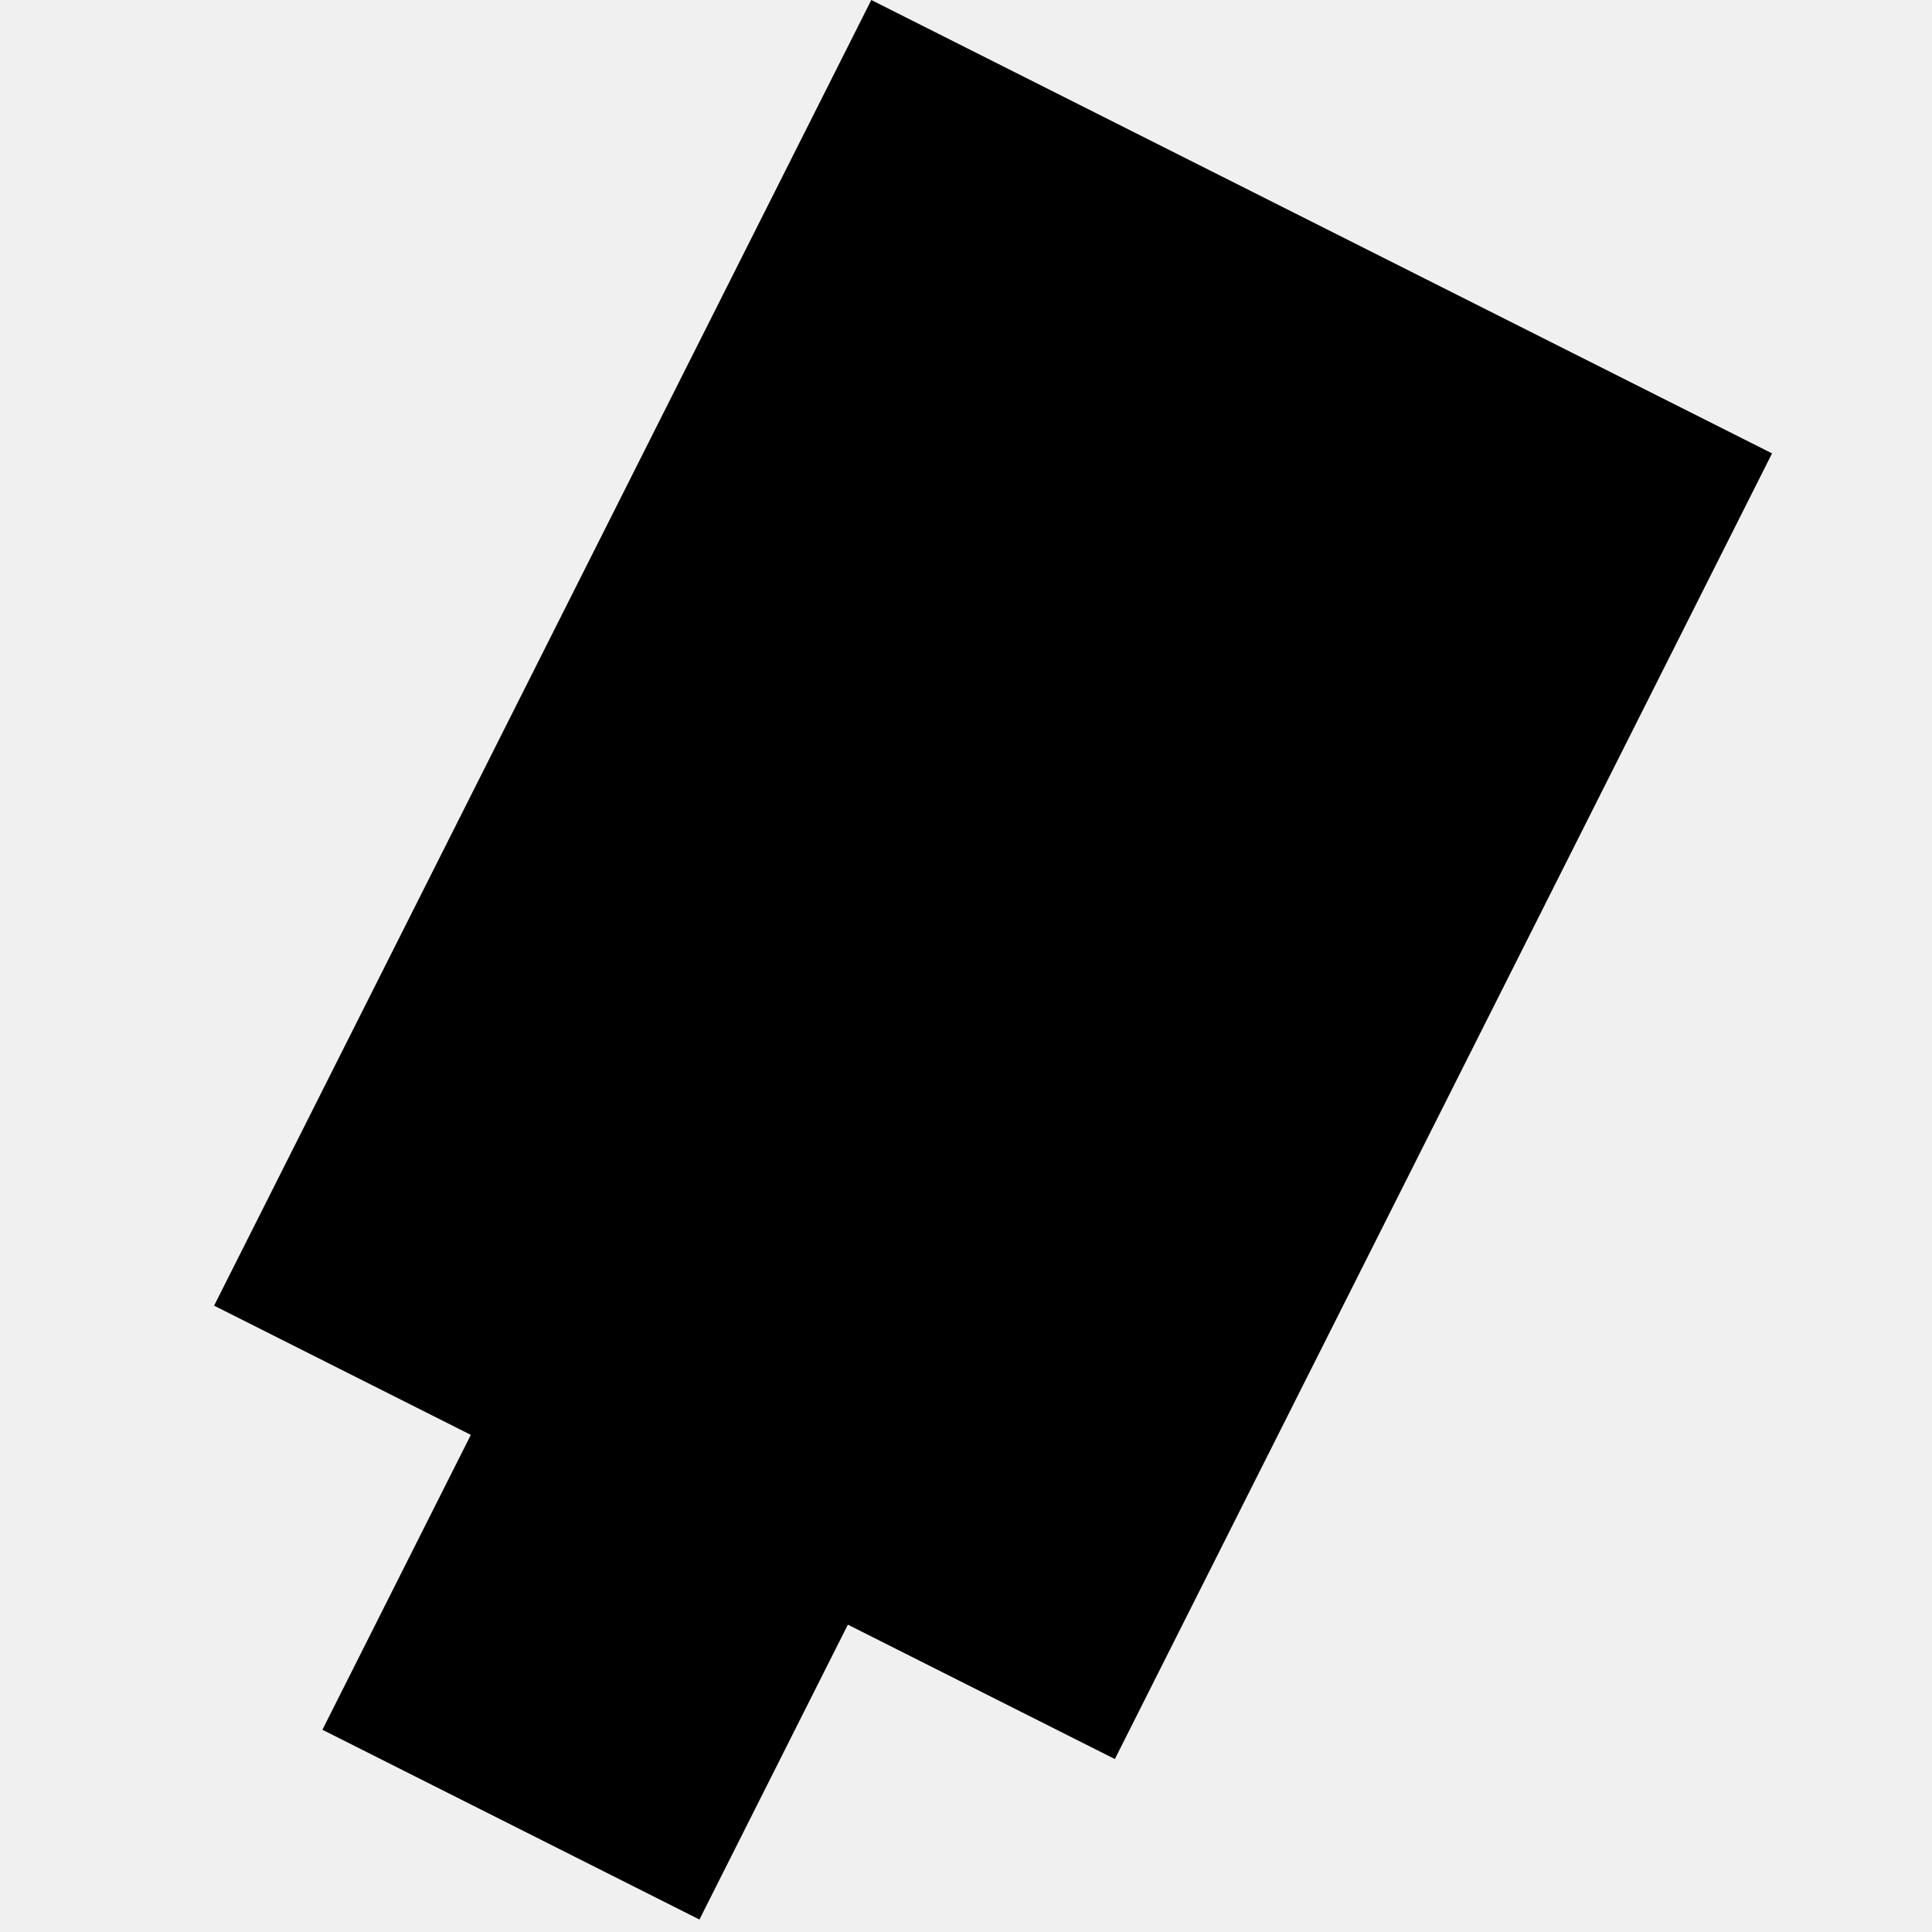
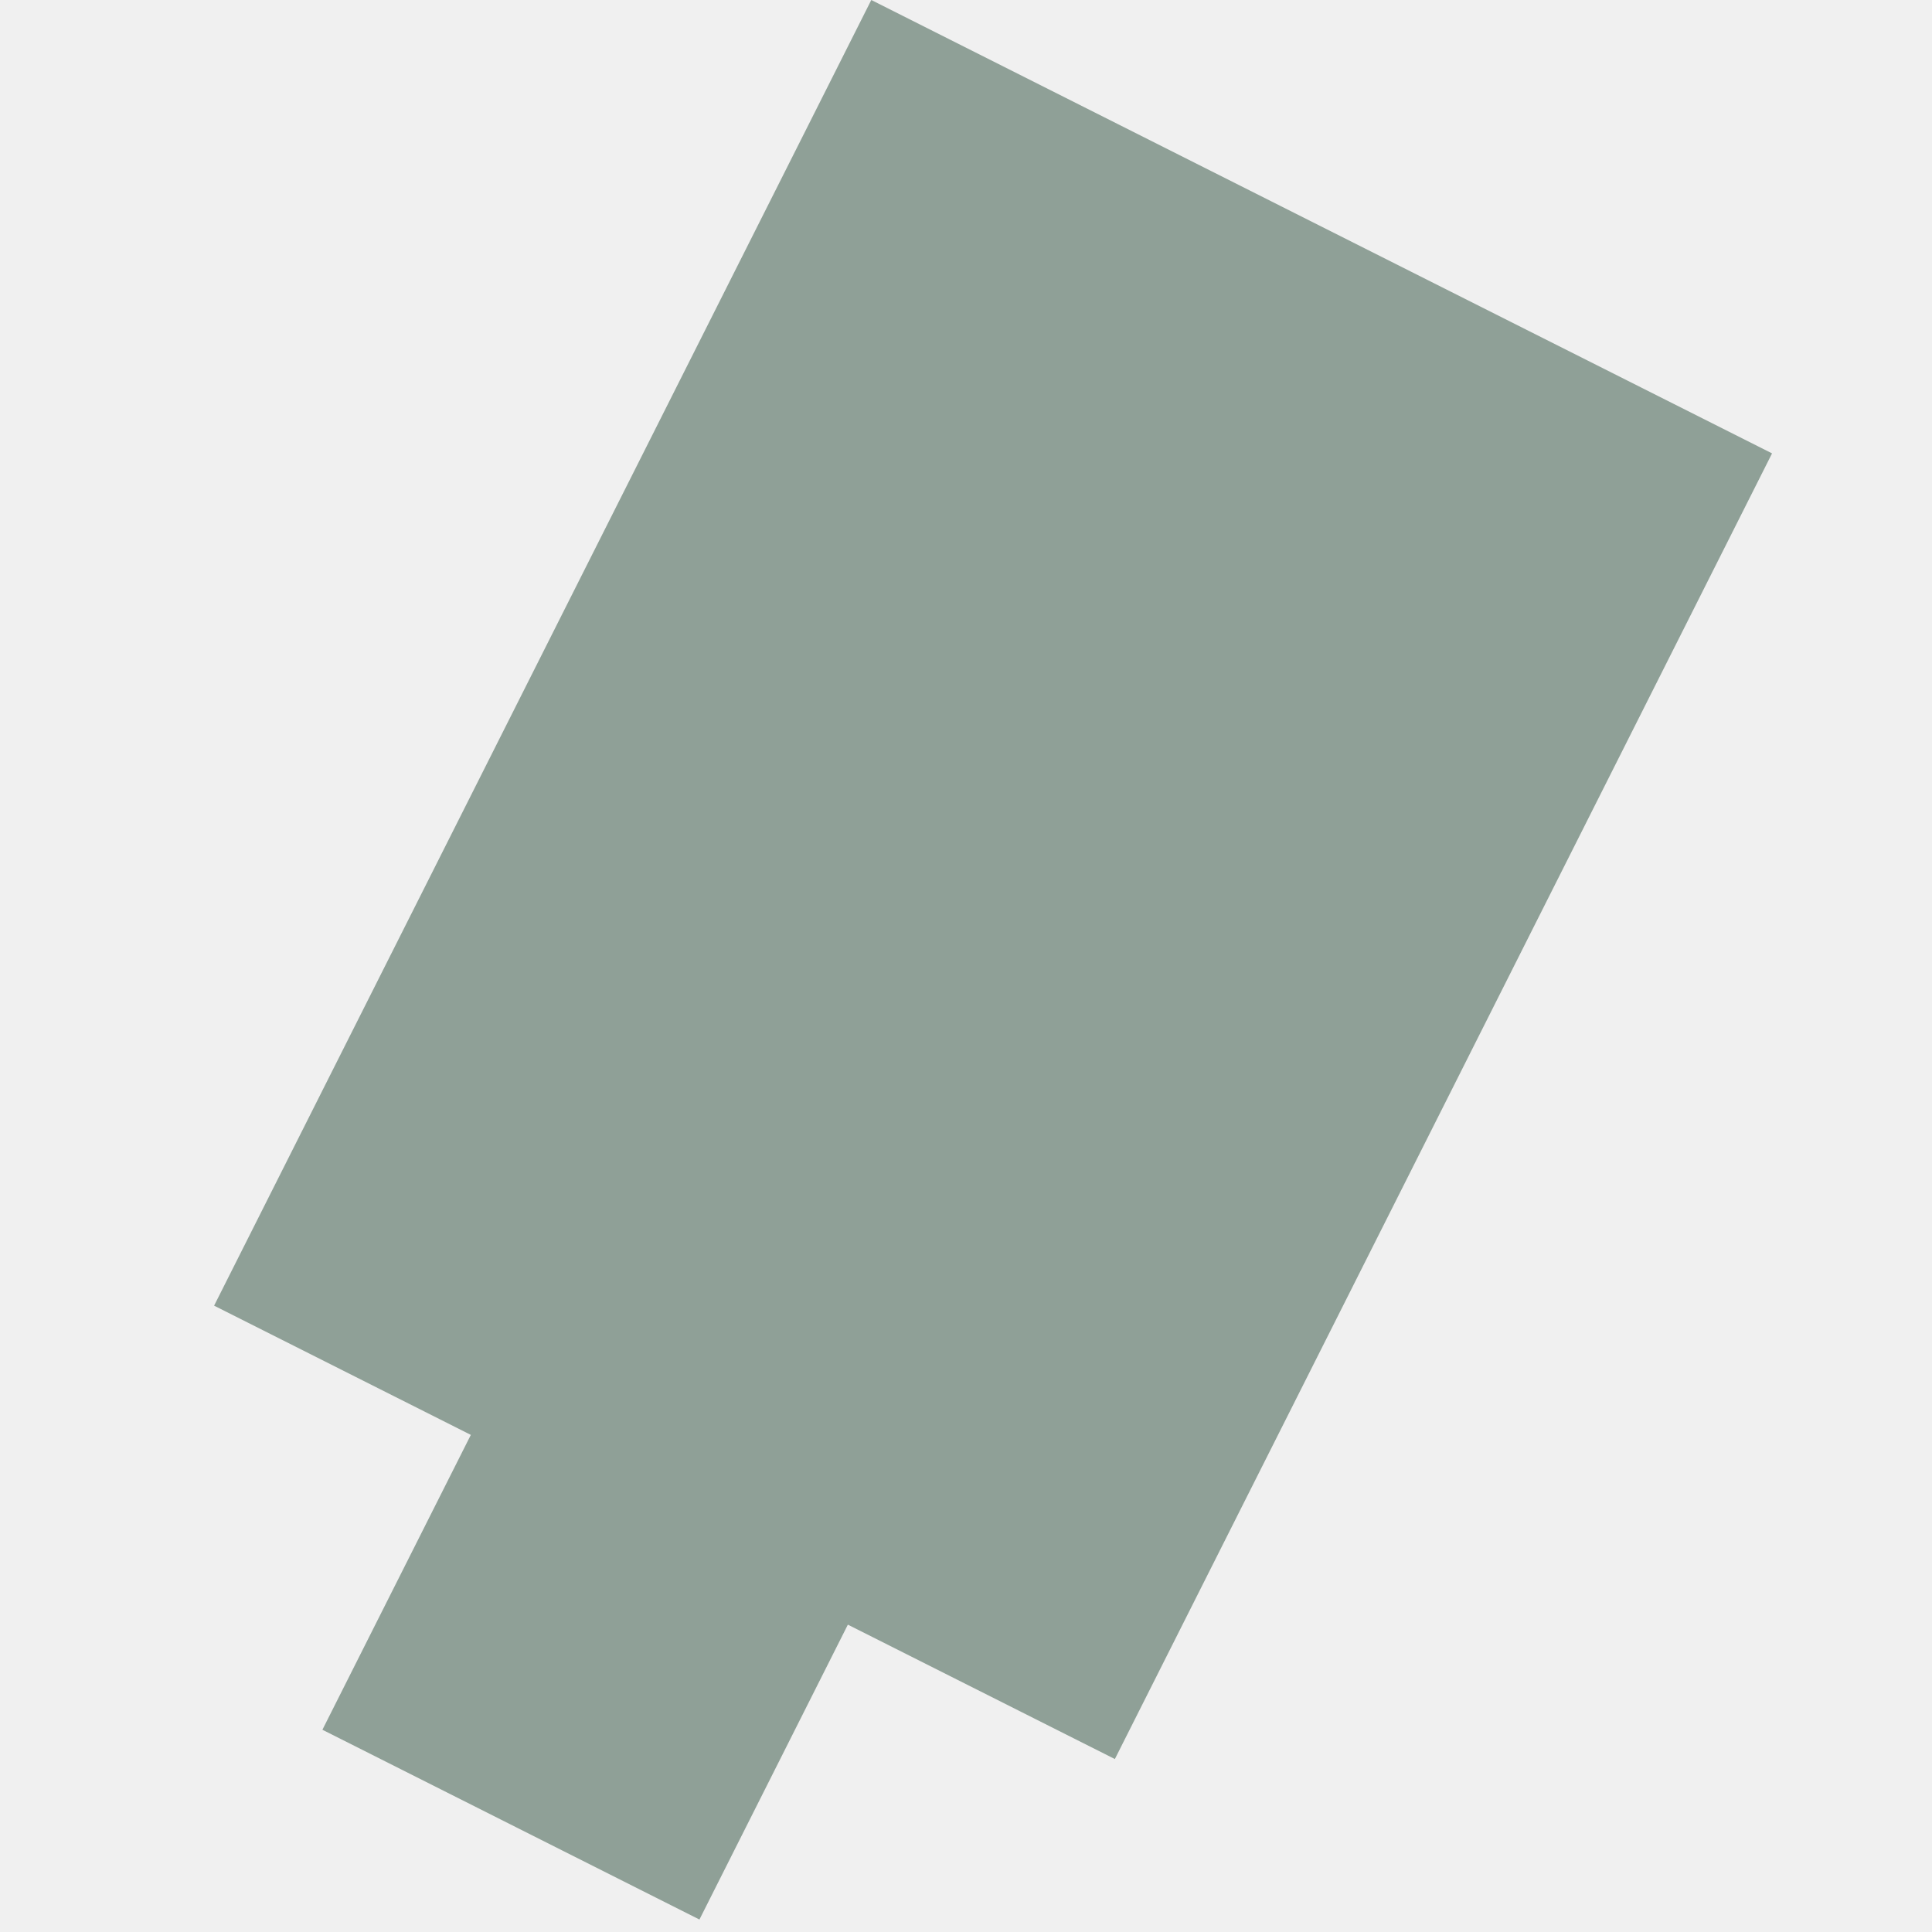
<svg xmlns="http://www.w3.org/2000/svg" width="1000" height="1000" viewBox="0 0 1000 1000" fill="none">
  <g clip-path="url(#clip0_52_668)">
-     <path d="M917.211 234.672L577.051 910.48L438.852 840.919L362.029 993.545L166.88 895.319L243.703 742.693L110.819 675.807L450.98 -0.001L917.211 234.672Z" fill="black" />
+     <path d="M917.211 234.672L577.051 910.48L438.852 840.919L362.029 993.545L166.88 895.319L243.703 742.693L110.819 675.807L450.98 -0.001L917.211 234.672Z" fill="#1a3f2b" fill-opacity="0.45" />
  </g>
  <defs>
    <clipPath id="clip0_52_668">
      <rect width="1000" height="1000" fill="white" />
    </clipPath>
  </defs>
</svg>
